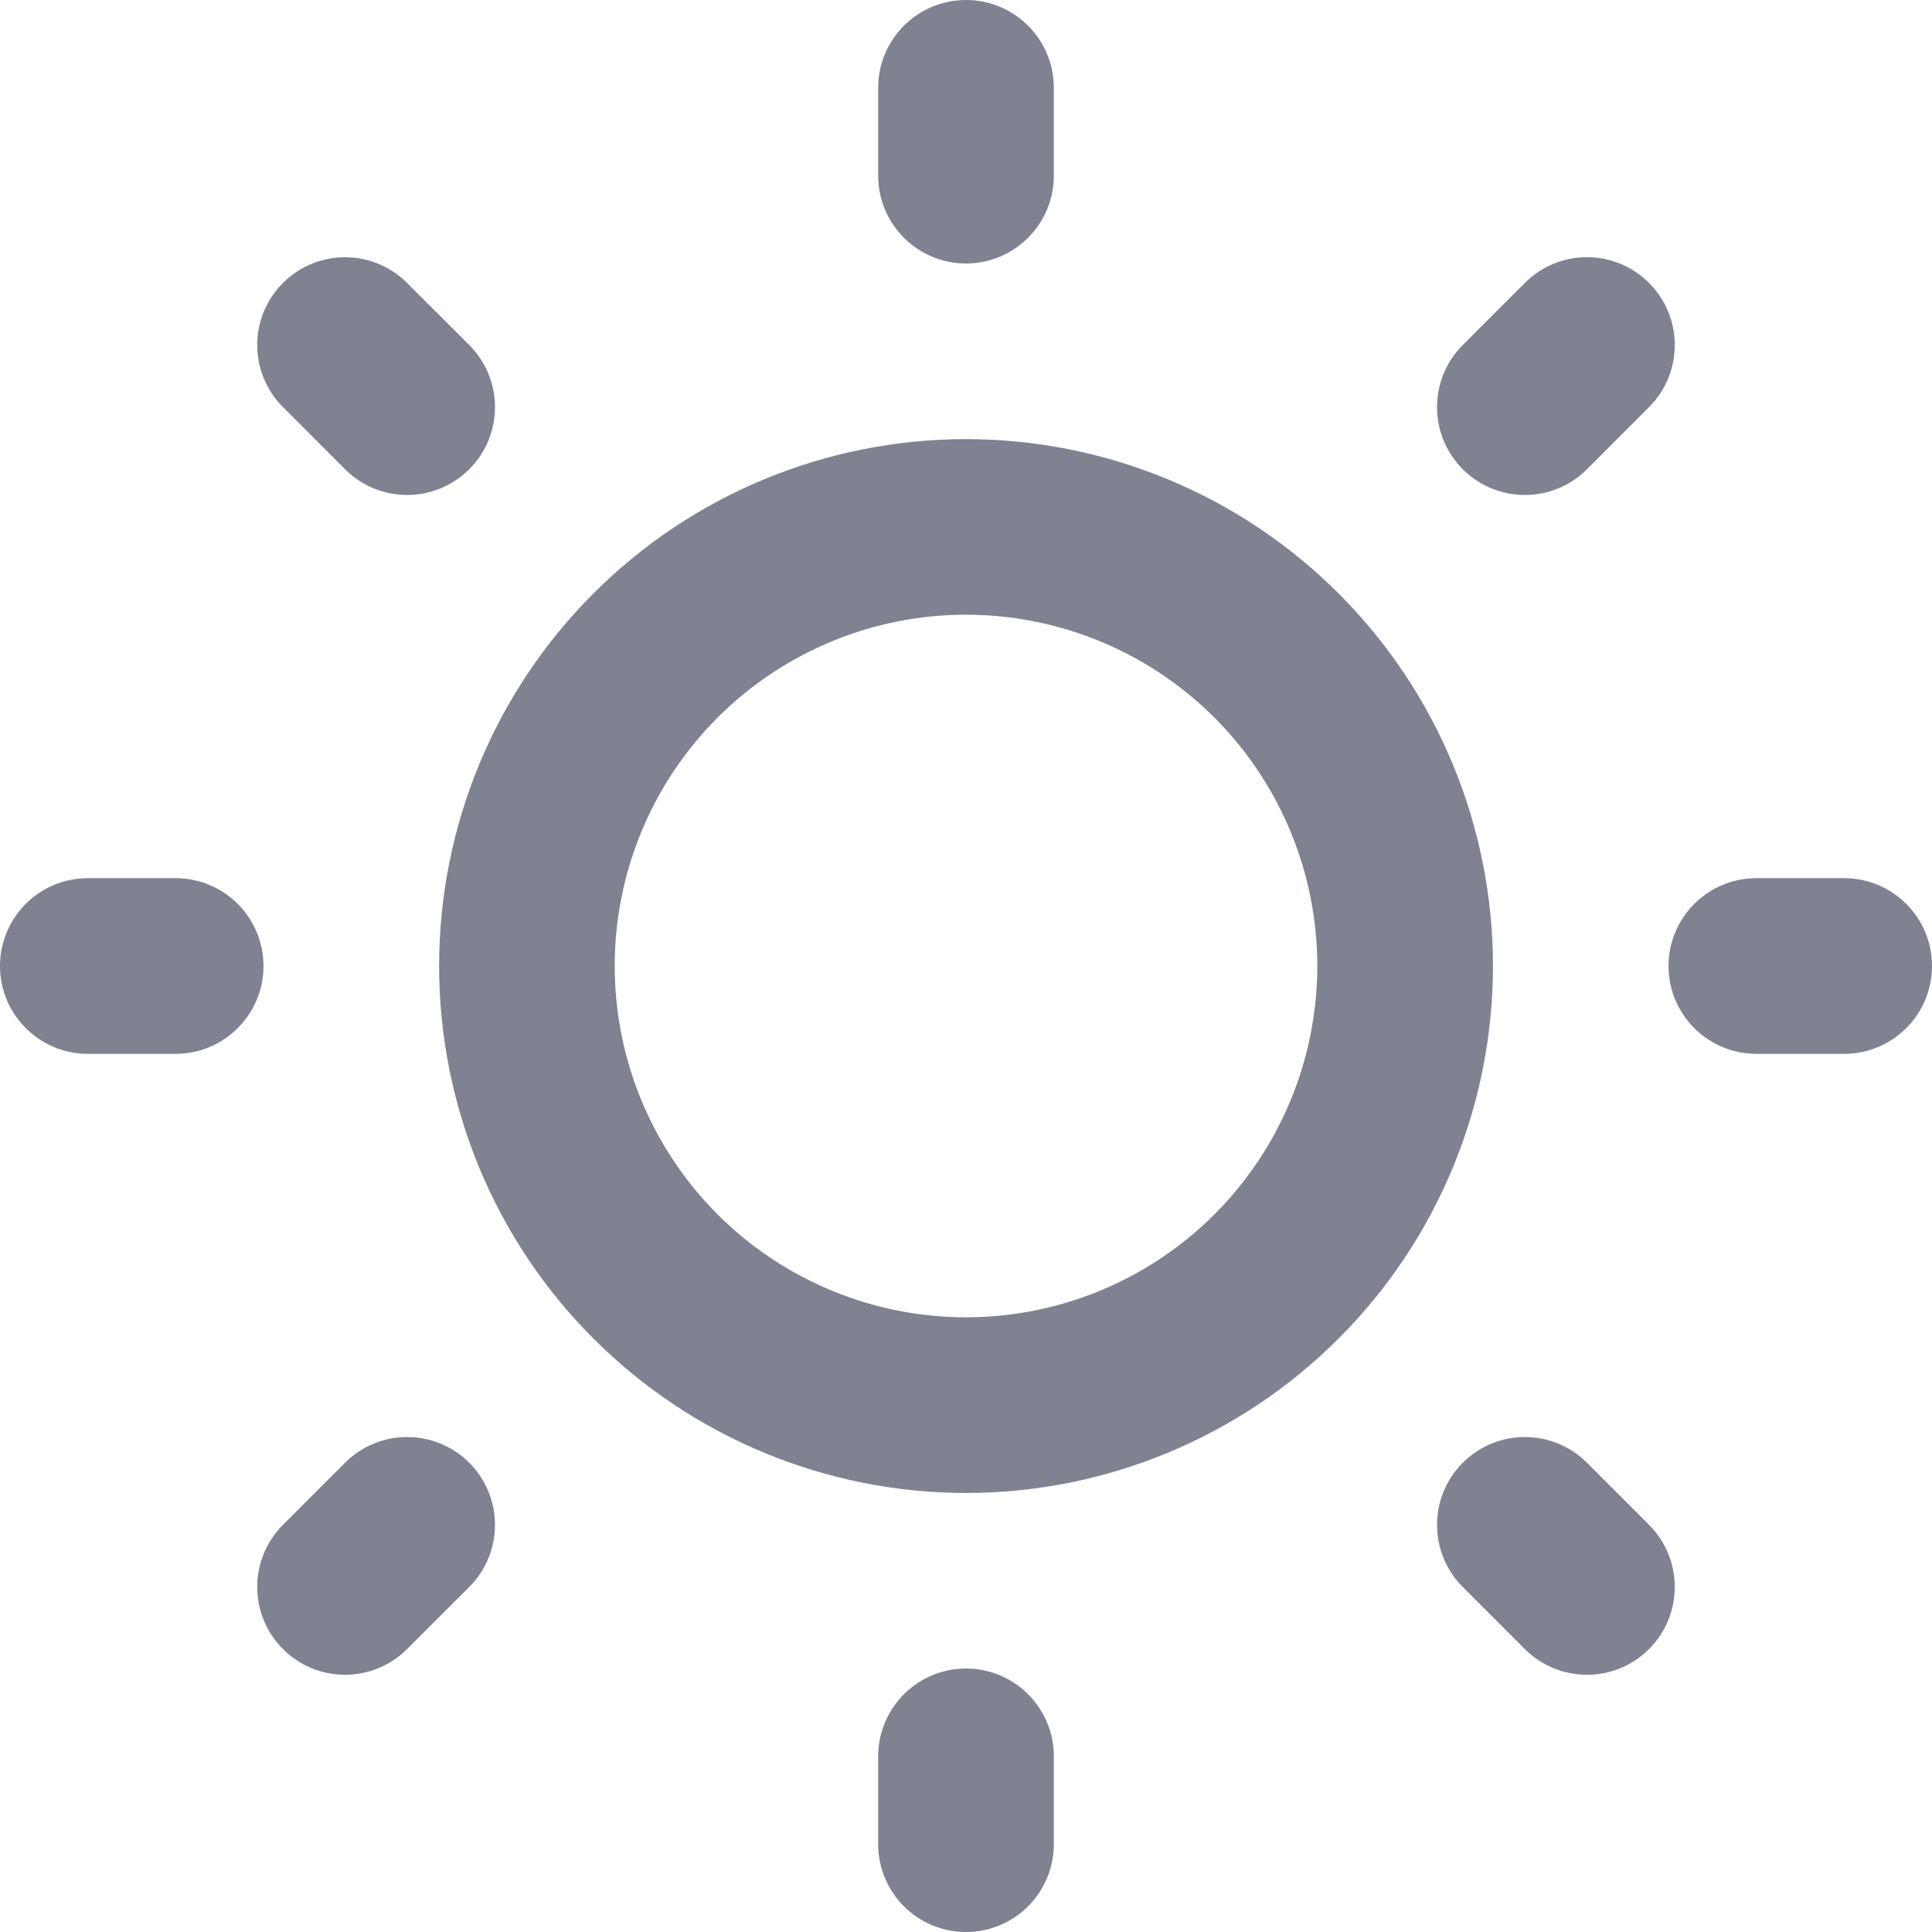
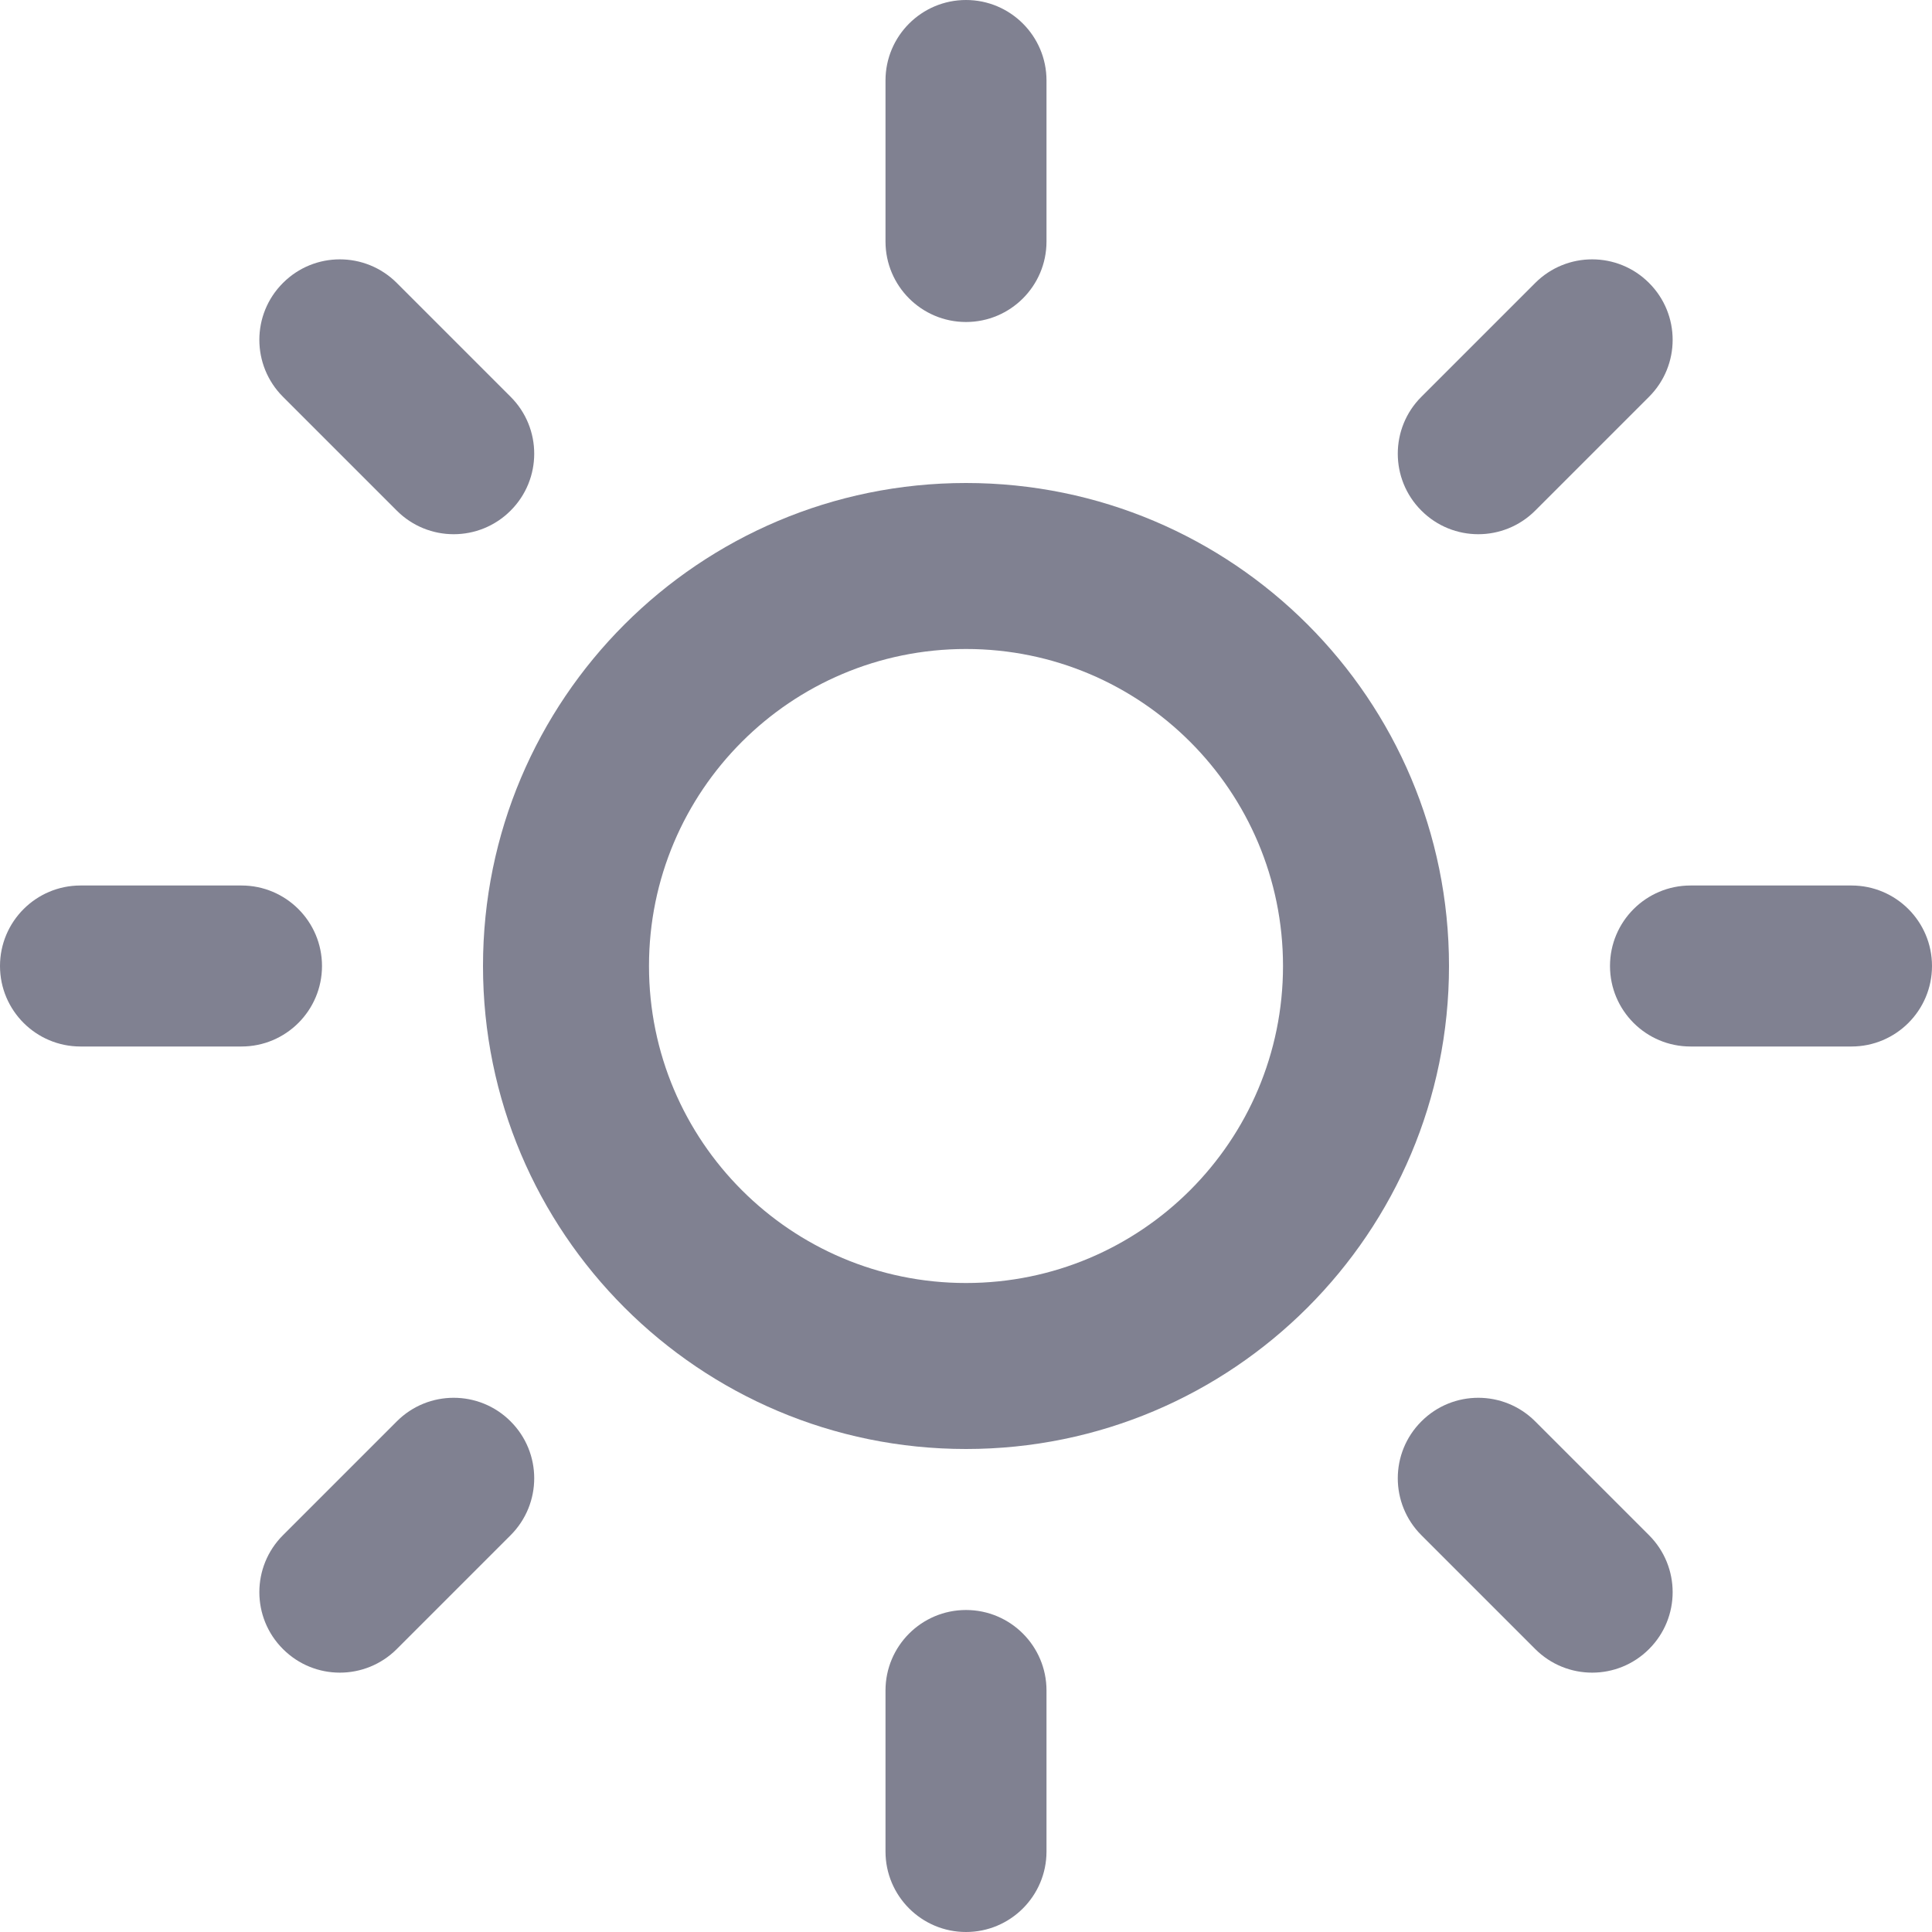
- <svg xmlns="http://www.w3.org/2000/svg" width="24" height="24" viewBox="0 0 24 24" fill="none">
-   <path d="M12 18.546C10.264 18.546 8.599 17.856 7.372 16.628C6.144 15.401 5.455 13.736 5.455 12C5.455 10.264 6.144 8.599 7.372 7.372C8.599 6.144 10.264 5.455 12 5.455C13.736 5.455 15.401 6.144 16.628 7.372C17.856 8.599 18.546 10.264 18.546 12C18.546 13.736 17.856 15.401 16.628 16.628C15.401 17.856 13.736 18.546 12 18.546ZM12 16.364C13.157 16.364 14.267 15.904 15.086 15.086C15.904 14.267 16.364 13.157 16.364 12C16.364 10.843 15.904 9.733 15.086 8.914C14.267 8.096 13.157 7.636 12 7.636C10.843 7.636 9.733 8.096 8.914 8.914C8.096 9.733 7.636 10.843 7.636 12C7.636 13.157 8.096 14.267 8.914 15.086C9.733 15.904 10.843 16.364 12 16.364ZM10.909 1.091C10.909 0.488 11.398 0 12 0C12.602 0 13.091 0.488 13.091 1.091V2.182C13.091 2.784 12.602 3.273 12 3.273C11.398 3.273 10.909 2.784 10.909 2.182V1.091ZM10.909 21.818C10.909 21.216 11.398 20.727 12 20.727C12.602 20.727 13.091 21.216 13.091 21.818V22.909C13.091 23.512 12.602 24 12 24C11.398 24 10.909 23.512 10.909 22.909V21.818ZM3.515 5.057C3.089 4.631 3.089 3.941 3.515 3.515C3.941 3.089 4.631 3.089 5.057 3.515L5.829 4.286C6.255 4.712 6.255 5.403 5.829 5.829C5.403 6.255 4.712 6.255 4.286 5.829L3.515 5.057ZM18.171 19.714C17.745 19.288 17.745 18.597 18.171 18.171C18.597 17.745 19.288 17.745 19.714 18.171L20.485 18.942C20.911 19.369 20.911 20.059 20.485 20.485C20.059 20.911 19.369 20.911 18.942 20.485L18.171 19.714ZM18.942 3.515C19.368 3.088 20.059 3.088 20.485 3.515C20.911 3.941 20.911 4.631 20.485 5.057L19.714 5.829C19.288 6.255 18.597 6.255 18.171 5.829C17.745 5.403 17.745 4.712 18.171 4.286L18.942 3.515ZM4.286 18.171C4.712 17.745 5.403 17.745 5.829 18.171C6.255 18.597 6.255 19.288 5.829 19.714L5.057 20.485C4.631 20.911 3.941 20.911 3.515 20.485C3.089 20.059 3.089 19.369 3.515 18.942L4.286 18.171ZM22.909 10.909C23.512 10.909 24 11.398 24 12C24 12.602 23.512 13.091 22.909 13.091H21.818C21.216 13.091 20.727 12.602 20.727 12C20.727 11.398 21.216 10.909 21.818 10.909H22.909ZM2.182 10.909C2.784 10.909 3.273 11.398 3.273 12C3.273 12.602 2.784 13.091 2.182 13.091H1.091C0.488 13.091 0 12.602 0 12C0 11.398 0.488 10.909 1.091 10.909H2.182Z" fill="#808191" />
+ <svg xmlns="http://www.w3.org/2000/svg" viewBox="0 0 24 24" fill="none">
+   <g id="SVGRepo_bgCarrier" stroke-width="0" />
+   <g id="SVGRepo_tracerCarrier" stroke-linecap="round" stroke-linejoin="round" />
+   <g id="SVGRepo_iconCarrier">
+     <path d="M11 1C11 0.448 11.448 0 12 0C12.552 0 13 0.448 13 1V3C13 3.552 12.552 4 12 4C11.448 4 11 3.552 11 3V1Z" fill="#808191" />
+     <path fill-rule="evenodd" clip-rule="evenodd" d="M18 12C18 15.314 15.314 18 12 18C8.686 18 6 15.314 6 12C6 8.686 8.686 6 12 6C15.314 6 18 8.686 18 12ZM8.062 12C8.062 14.175 9.825 15.938 12 15.938C14.175 15.938 15.938 14.175 15.938 12C15.938 9.825 14.175 8.062 12 8.062C9.825 8.062 8.062 9.825 8.062 12Z" fill="#808191" />
+     <path d="M20.485 3.515C20.095 3.124 19.462 3.124 19.071 3.515L17.657 4.929C17.266 5.319 17.266 5.953 17.657 6.343C18.047 6.734 18.68 6.734 19.071 6.343L20.485 4.929C20.876 4.538 20.876 3.905 20.485 3.515Z" fill="#808191" />
+     <path d="M1 13C0.448 13 0 12.552 0 12C0 11.448 0.448 11 1 11H3C3.552 11 4 11.448 4 12C4 12.552 3.552 13 3 13H1Z" fill="#808191" />
+     <path d="M3.515 3.515C3.124 3.905 3.124 4.538 3.515 4.929L4.929 6.343C5.319 6.734 5.953 6.734 6.343 6.343C6.734 5.953 6.734 5.319 6.343 4.929L4.929 3.515C4.538 3.124 3.905 3.124 3.515 3.515Z" fill="#808191" />
+     <path d="M11 21C11 20.448 11.448 20 12 20C12.552 20 13 20.448 13 21V23C13 23.552 12.552 24 12 24C11.448 24 11 23.552 11 23V21Z" fill="#808191" />
+     <path d="M6.343 17.657C5.953 17.266 5.319 17.266 4.929 17.657L3.515 19.071C3.124 19.462 3.124 20.095 3.515 20.485C3.905 20.876 4.538 20.876 4.929 20.485L6.343 19.071C6.734 18.68 6.734 18.047 6.343 17.657Z" fill="#808191" />
+     <path d="M21 13C20.448 13 20 12.552 20 12C20 11.448 20.448 11 21 11H23C23.552 11 24 11.448 24 12C24 12.552 23.552 13 23 13H21Z" fill="#808191" />
+     <path d="M17.657 17.657C17.266 18.047 17.266 18.68 17.657 19.071L19.071 20.485C19.462 20.876 20.095 20.876 20.485 20.485C20.876 20.095 20.876 19.462 20.485 19.071L19.071 17.657C18.68 17.266 18.047 17.266 17.657 17.657Z" fill="#808191" />
+   </g>
</svg>
